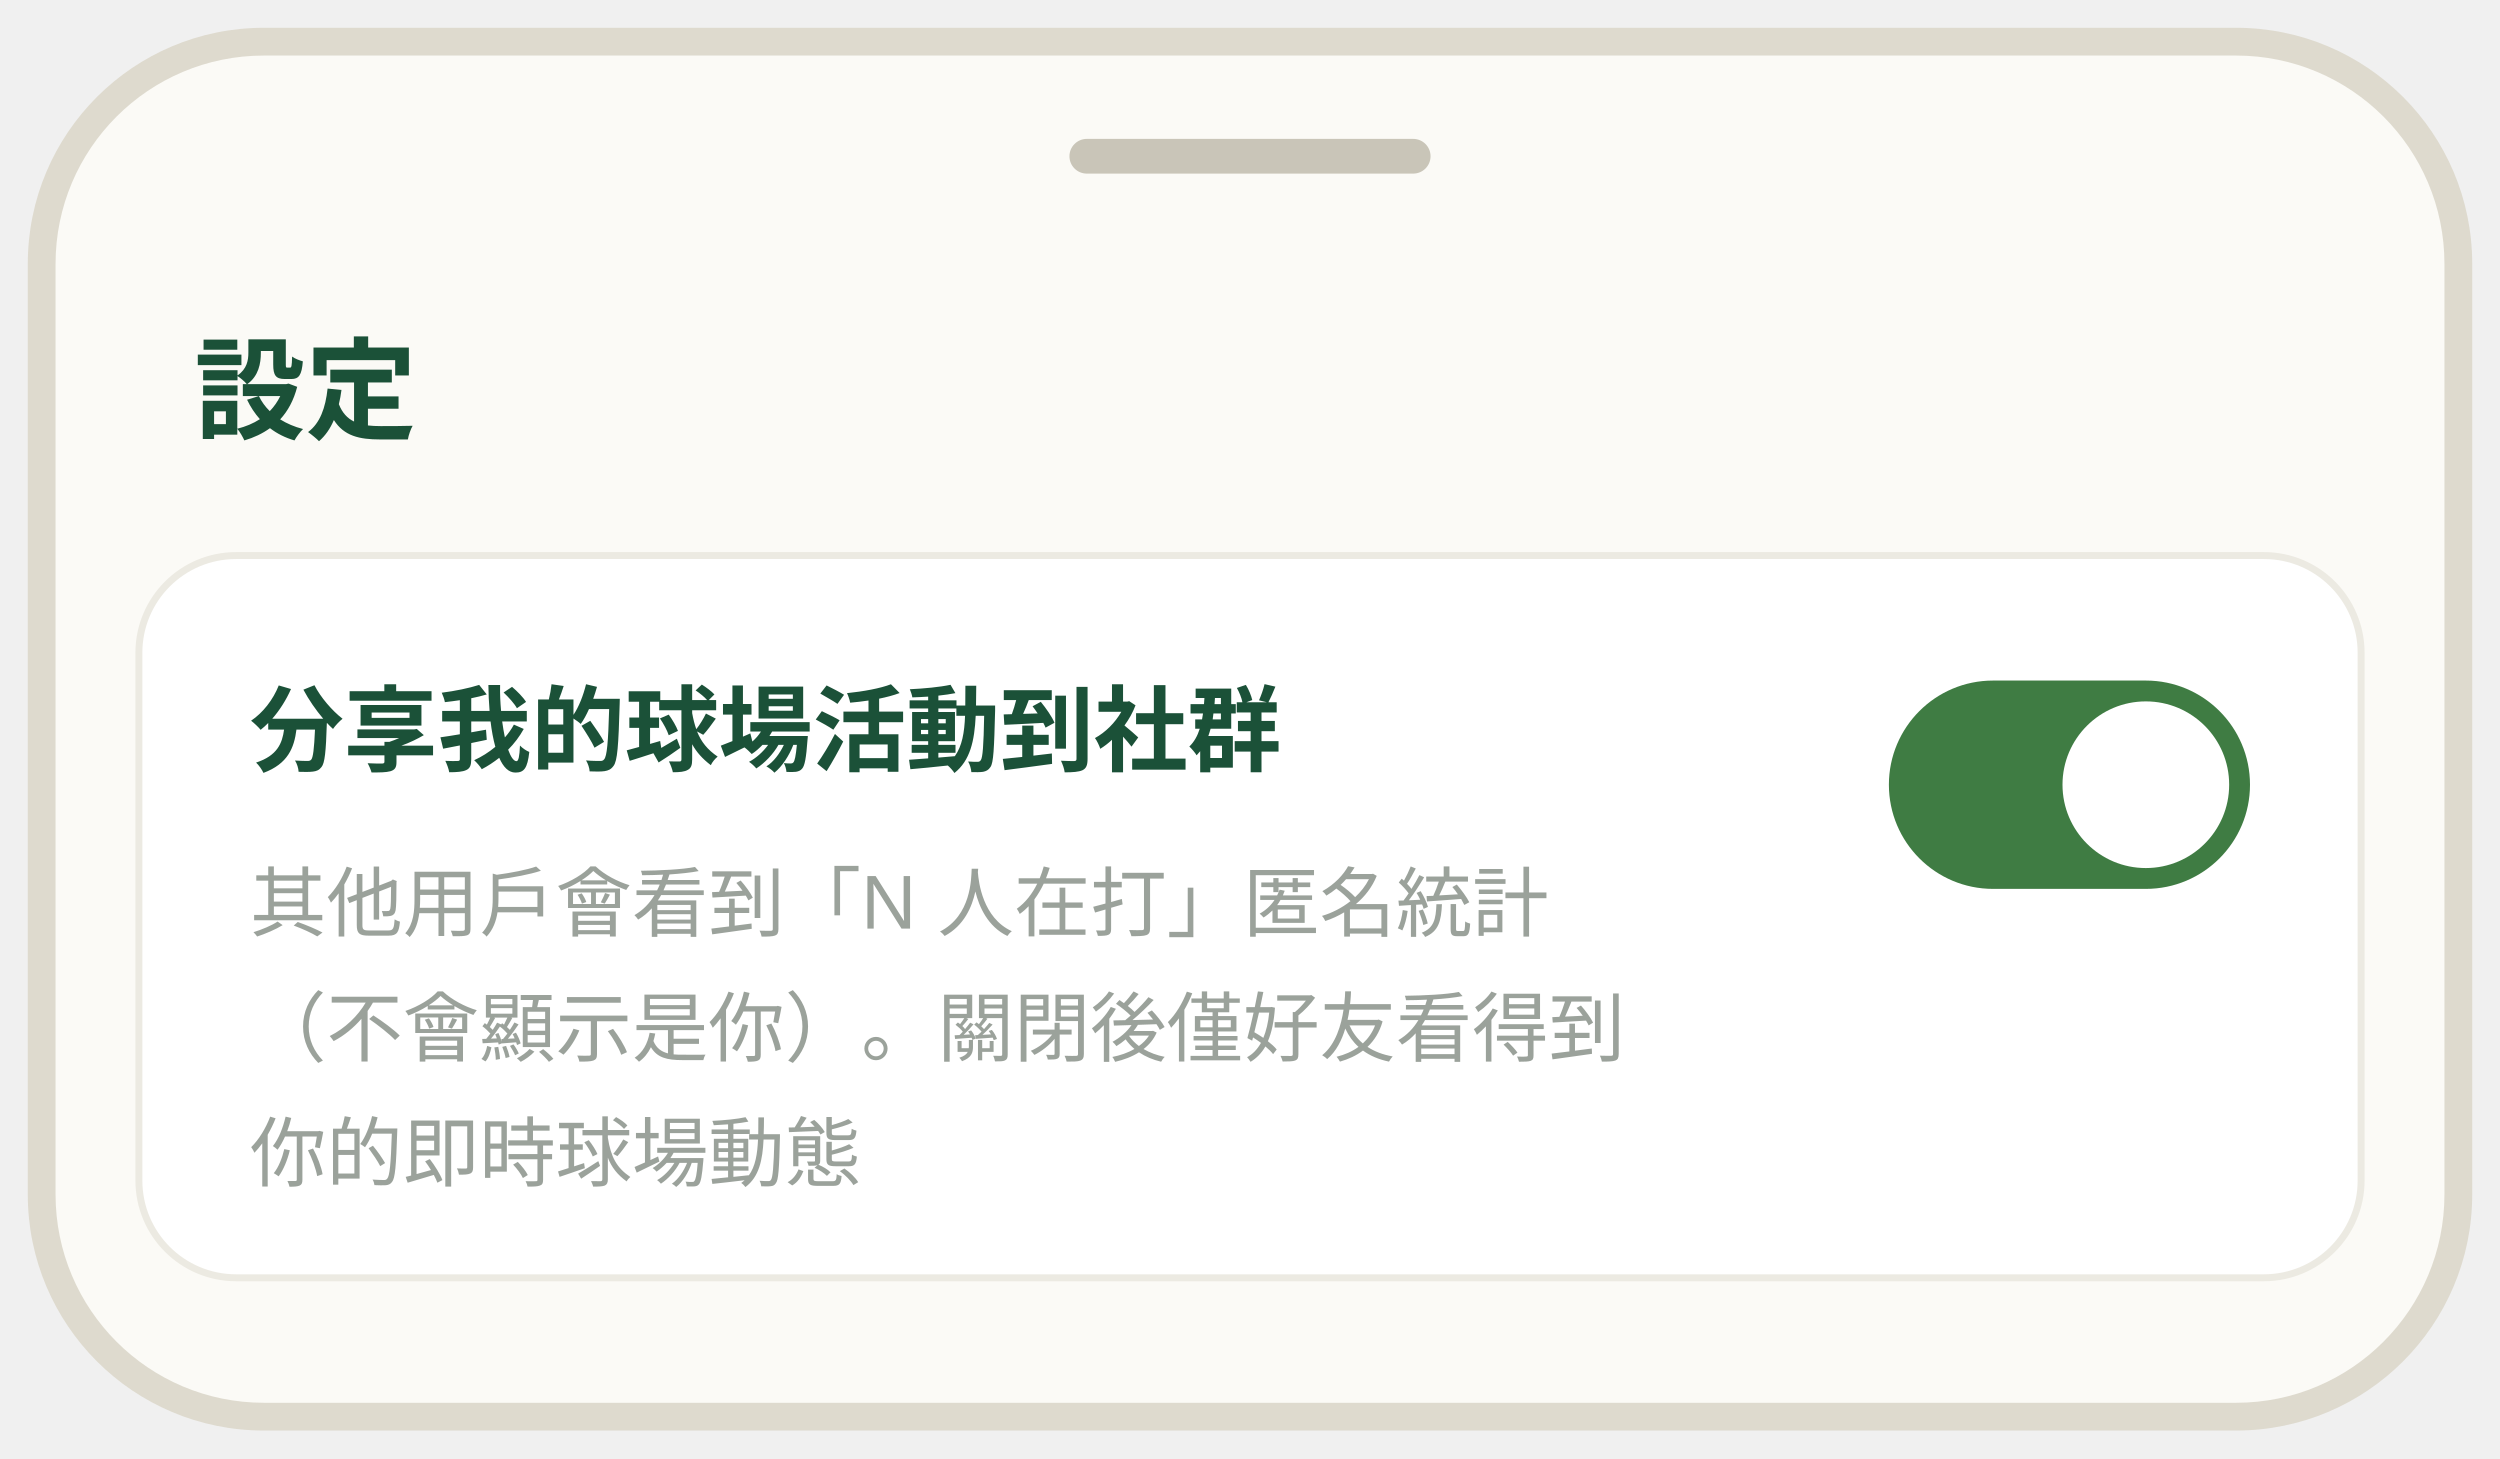
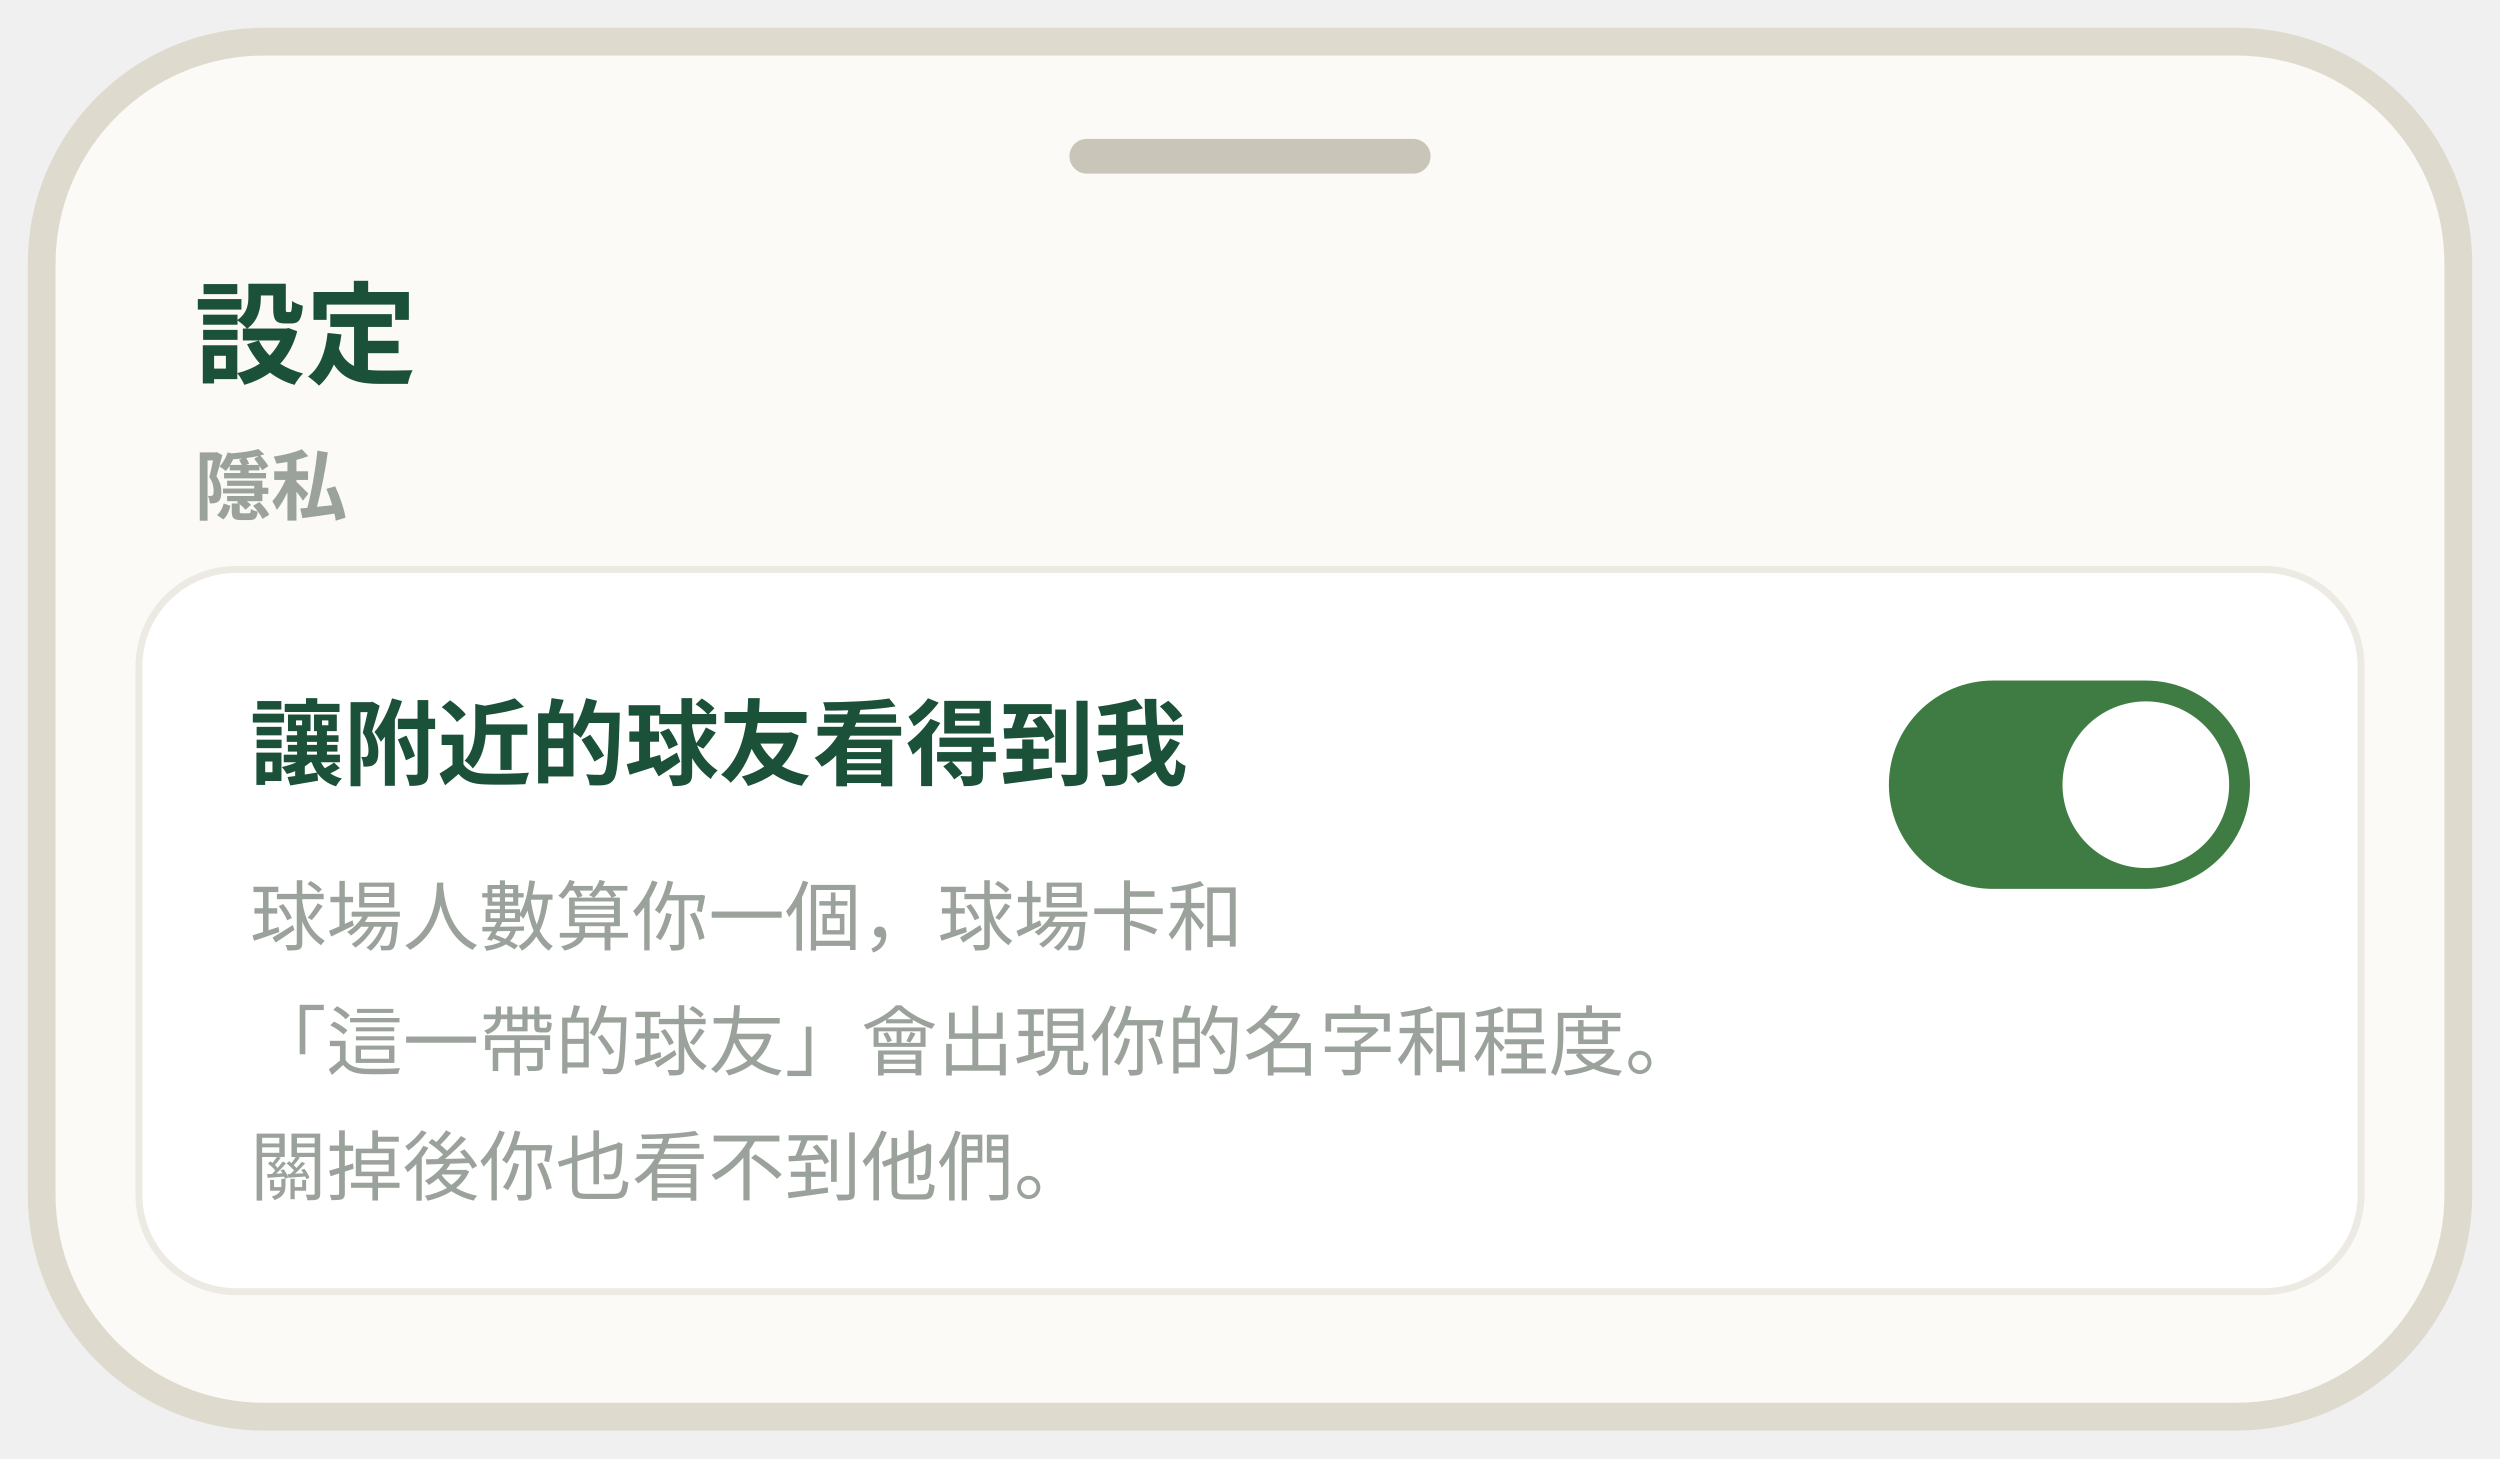
<svg xmlns="http://www.w3.org/2000/svg" viewBox="0 0 360 210" font-family="-apple-system, BlinkMacSystemFont, 'Segoe UI', 'PingFang TC', 'Noto Sans TC', 'Helvetica Neue', Arial, sans-serif">
  <rect x="4" y="4" width="352" height="202" rx="34" fill="#DEDACE" />
  <rect x="8" y="8" width="344" height="194" rx="30" fill="#FBFAF6" />
  <rect x="154.0" y="20" width="52" height="5" rx="2.5" fill="#C9C5B8" />
-   <text x="28" y="62" font-size="16" fill="#1B5138" font-weight="800" text-anchor="start">設定</text>
-   <rect x="20" y="80" width="320" height="104" rx="14" fill="#FFFFFF" stroke="#ECEAE2" />
-   <text x="36" y="110" font-size="13.5" fill="#1B5138" font-weight="700" text-anchor="start">分享我的球場活動到社群</text>
-   <text x="36" y="134" font-size="11" fill="#9BA29B" font-weight="500" text-anchor="start">其他用戶會看到「N 人在打」匿名統計</text>
-   <text x="36" y="152" font-size="11" fill="#9BA29B" font-weight="500" text-anchor="start">（不會顯示是你）。關閉後僅好友看得到</text>
-   <text x="36" y="170" font-size="11" fill="#9BA29B" font-weight="500" text-anchor="start">你的即時球場動態</text>
+   <text x="28" y="54" font-size="16" fill="#1B5138" font-weight="800" text-anchor="start">設定</text>
+   <text x="28" y="74" font-size="11" fill="#9BA29B" font-weight="600" text-anchor="start">隱私</text>
+   <rect x="20" y="82" width="320" height="104" rx="14" fill="#FFFFFF" stroke="#ECEAE2" />
+   <text x="36" y="112" font-size="13.5" fill="#1B5138" font-weight="700" text-anchor="start">讓附近的球友看得到我</text>
+   <text x="36" y="136" font-size="11" fill="#9BA29B" font-weight="500" text-anchor="start">球場人數算你一個，球場卡和</text>
+   <text x="36" y="154" font-size="11" fill="#9BA29B" font-weight="500" text-anchor="start">「這一帶的球友」會出現你的名字和程度。</text>
+   <text x="36" y="172" font-size="11" fill="#9BA29B" font-weight="500" text-anchor="start">關掉後你也看不到他們。</text>
  <rect x="272" y="98" width="52" height="30" rx="15" fill="#3F7C43" />
  <circle cx="309" cy="113" r="12" fill="#FFFFFF" />
</svg>
